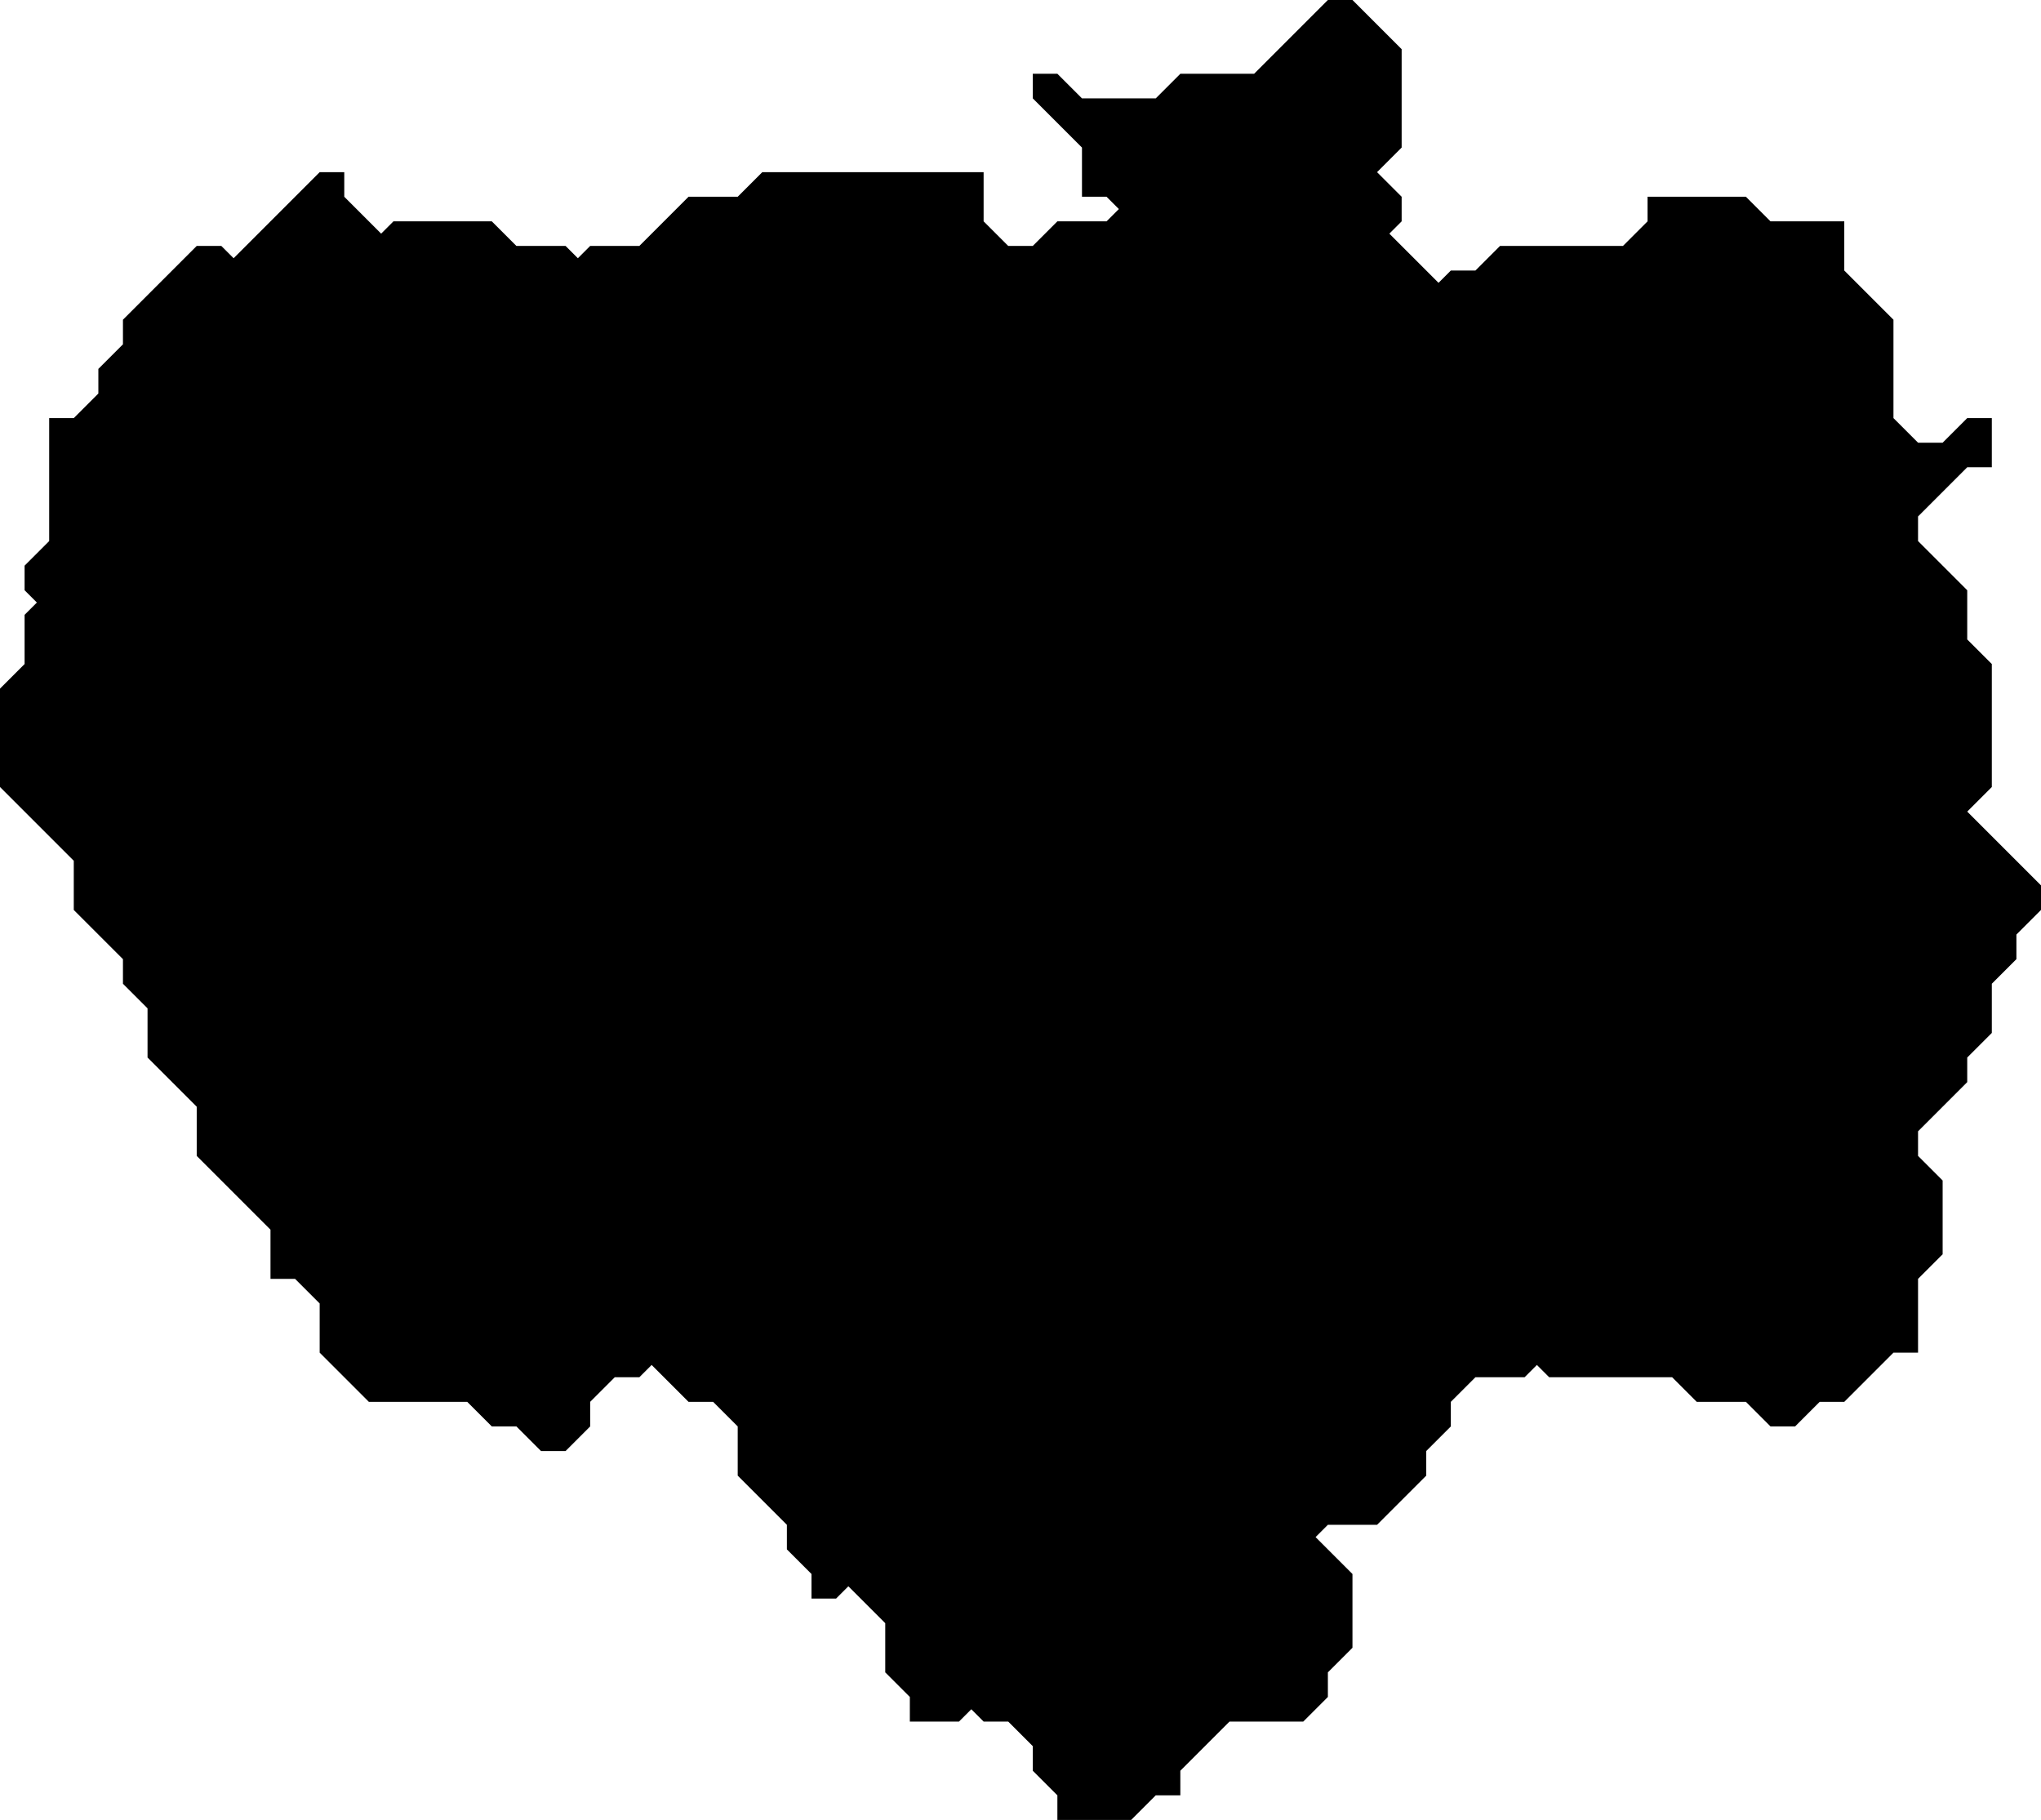
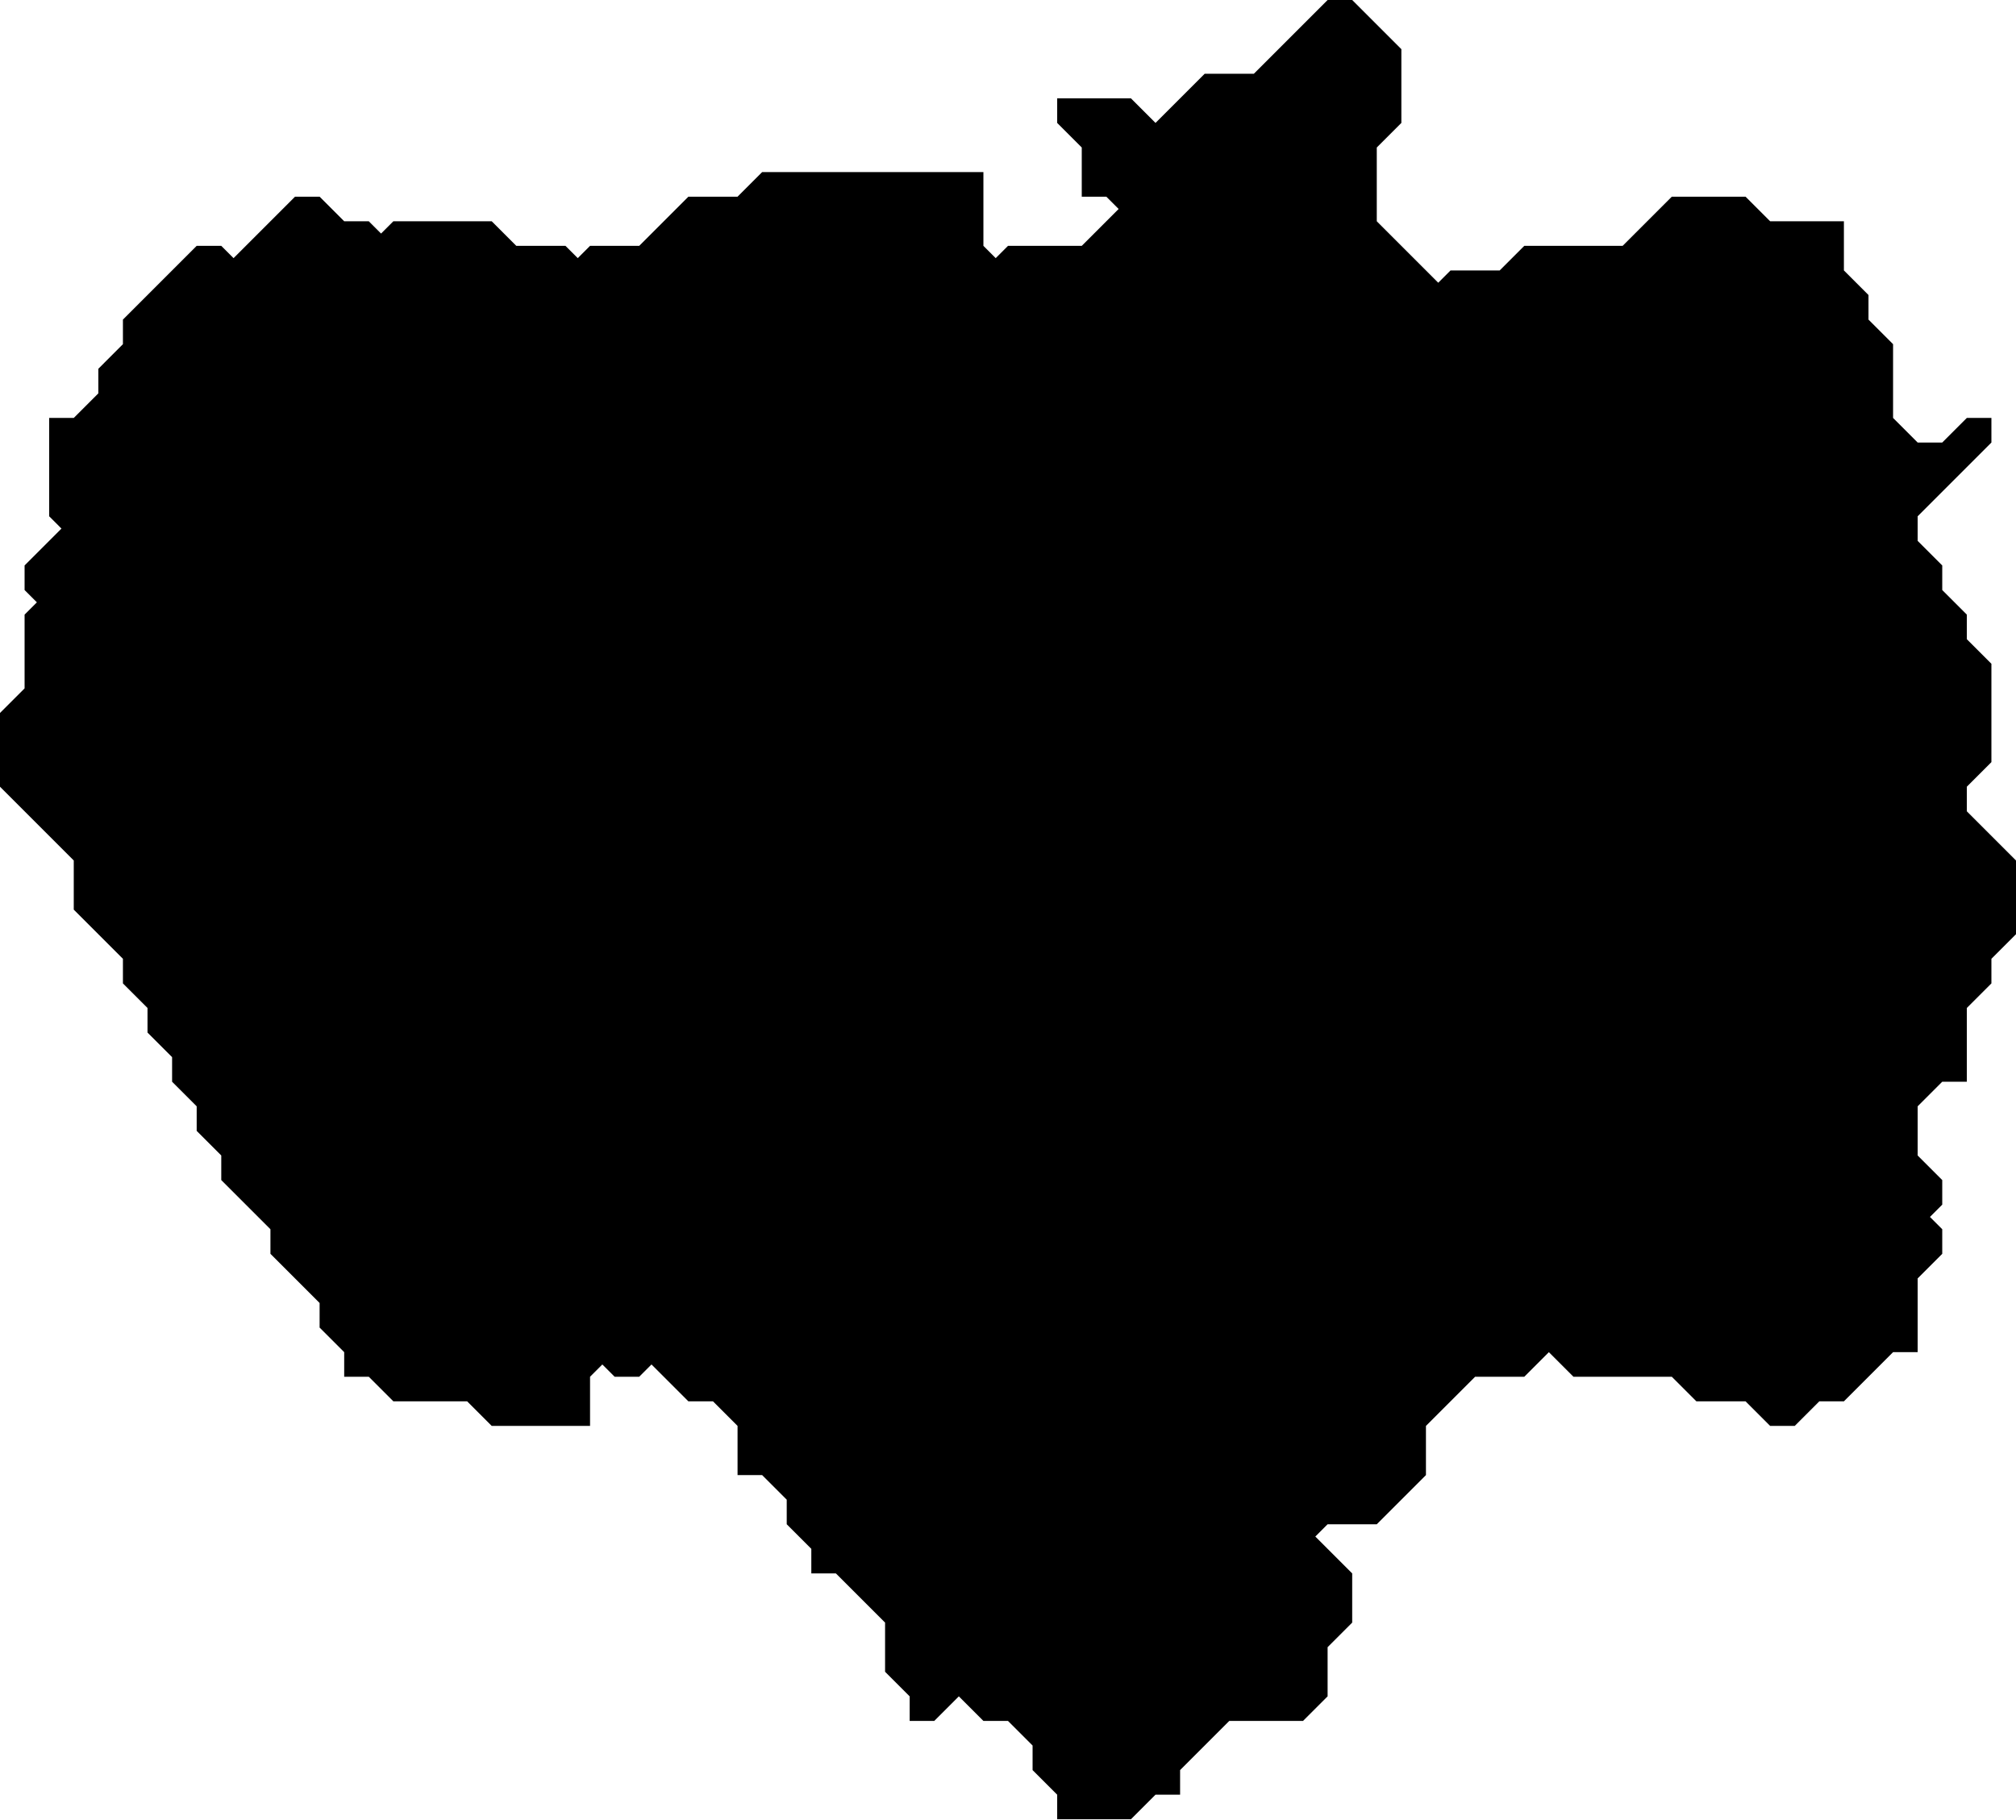
- <svg xmlns="http://www.w3.org/2000/svg" viewBox="0 0 83 74" fill-rule="evenodd">
-   <path fill="currentColor" d="M54 0L55 0L57 2L57 6L56 7L57 8L57 9L56.5 9.5L58.5 11.5L59 11L60 11L61 10L66 10L67 9L67 8L71 8L72 9L75 9L75 11L77 13L77 17L78 18L79 18L80 17L81 17L81 19L80 19L78 21L78 22L80 24L80 26L81 27L81 32L80 33L83 36L83 37L82 38L82 39L81 40L81 42L80 43L80 44L78 46L78 47L79 48L79 51L78 52L78 55L77 55L75 57L74 57L73 58L72 58L71 57L69 57L68 56L63 56L62.5 55.5L62 56L60 56L59 57L59 58L58 59L58 60L56 62L54 62L53.5 62.5L55 64L55 67L54 68L54 69L53 70L50 70L48 72L48 73L47 73L46 74L43 74L43 73L42 72L42 71L41 70L40 70L39.5 69.5L39 70L37 70L37 69L36 68L36 66L34.5 64.5L34 65L33 65L33 64L32 63L32 62L30 60L30 58L29 57L28 57L26.5 55.5L26 56L25 56L24 57L24 58L23 59L22 59L21 58L20 58L19 57L15 57L13 55L13 53L12 52L11 52L11 50L8 47L8 45L6 43L6 41L5 40L5 39L3 37L3 35L0 32L0 28L1 27L1 25L1.5 24.5L1 24L1 23L2 22L2 17L3 17L4 16L4 15L5 14L5 13L8 10L9 10L9.5 10.5L13 7L14 7L14 8L15.5 9.5L16 9L20 9L21 10L23 10L23.5 10.5L24 10L26 10L28 8L30 8L31 7L40 7L40 9L41 10L42 10L43 9L45 9L45.5 8.5L45 8L44 8L44 6L42 4L42 3L43 3L44 4L47 4L48 3L51 3Z" />
+ <svg xmlns="http://www.w3.org/2000/svg" viewBox="0 0 82 74" fill-rule="evenodd">
+   <path fill="currentColor" d="M54 0L55 0L57 2L57 5L56 6L56 9L58.5 11.5L59 11L61 11L62 10L66 10L68 8L71 8L72 9L75 9L75 11L76 12L76 13L77 14L77 17L78 18L79 18L80 17L81 17L81 18L78 21L78 22L79 23L79 24L80 25L80 26L81 27L81 31L80 32L80 33L82 35L82 38L81 39L81 40L80 41L80 44L79 44L78 45L78 47L79 48L79 49L78.5 49.5L79 50L79 51L78 52L78 55L77 55L75 57L74 57L73 58L72 58L71 57L69 57L68 56L64 56L63 55L62 56L60 56L58 58L58 60L56 62L54 62L53.5 62.5L55 64L55 66L54 67L54 69L53 70L50 70L48 72L48 73L47 73L46 74L43 74L43 73L42 72L42 71L41 70L40 70L39 69L38 70L37 70L37 69L36 68L36 66L34 64L33 64L33 63L32 62L32 61L31 60L30 60L30 58L29 57L28 57L26.5 55.5L26 56L25 56L24.5 55.5L24 56L24 58L20 58L19 57L16 57L15 56L14 56L14 55L13 54L13 53L11 51L11 50L9 48L9 47L8 46L8 45L7 44L7 43L6 42L6 41L5 40L5 39L3 37L3 35L0 32L0 29L1 28L1 25L1.5 24.5L1 24L1 23L2.5 21.5L2 21L2 17L3 17L4 16L4 15L5 14L5 13L8 10L9 10L9.5 10.5L12 8L13 8L14 9L15 9L15.5 9.5L16 9L20 9L21 10L23 10L23.5 10.5L24 10L26 10L28 8L30 8L31 7L40 7L40 10L40.5 10.5L41 10L44 10L45.5 8.5L45 8L44 8L44 6L43 5L43 4L46 4L47 5L49 3L51 3Z" />
</svg>
